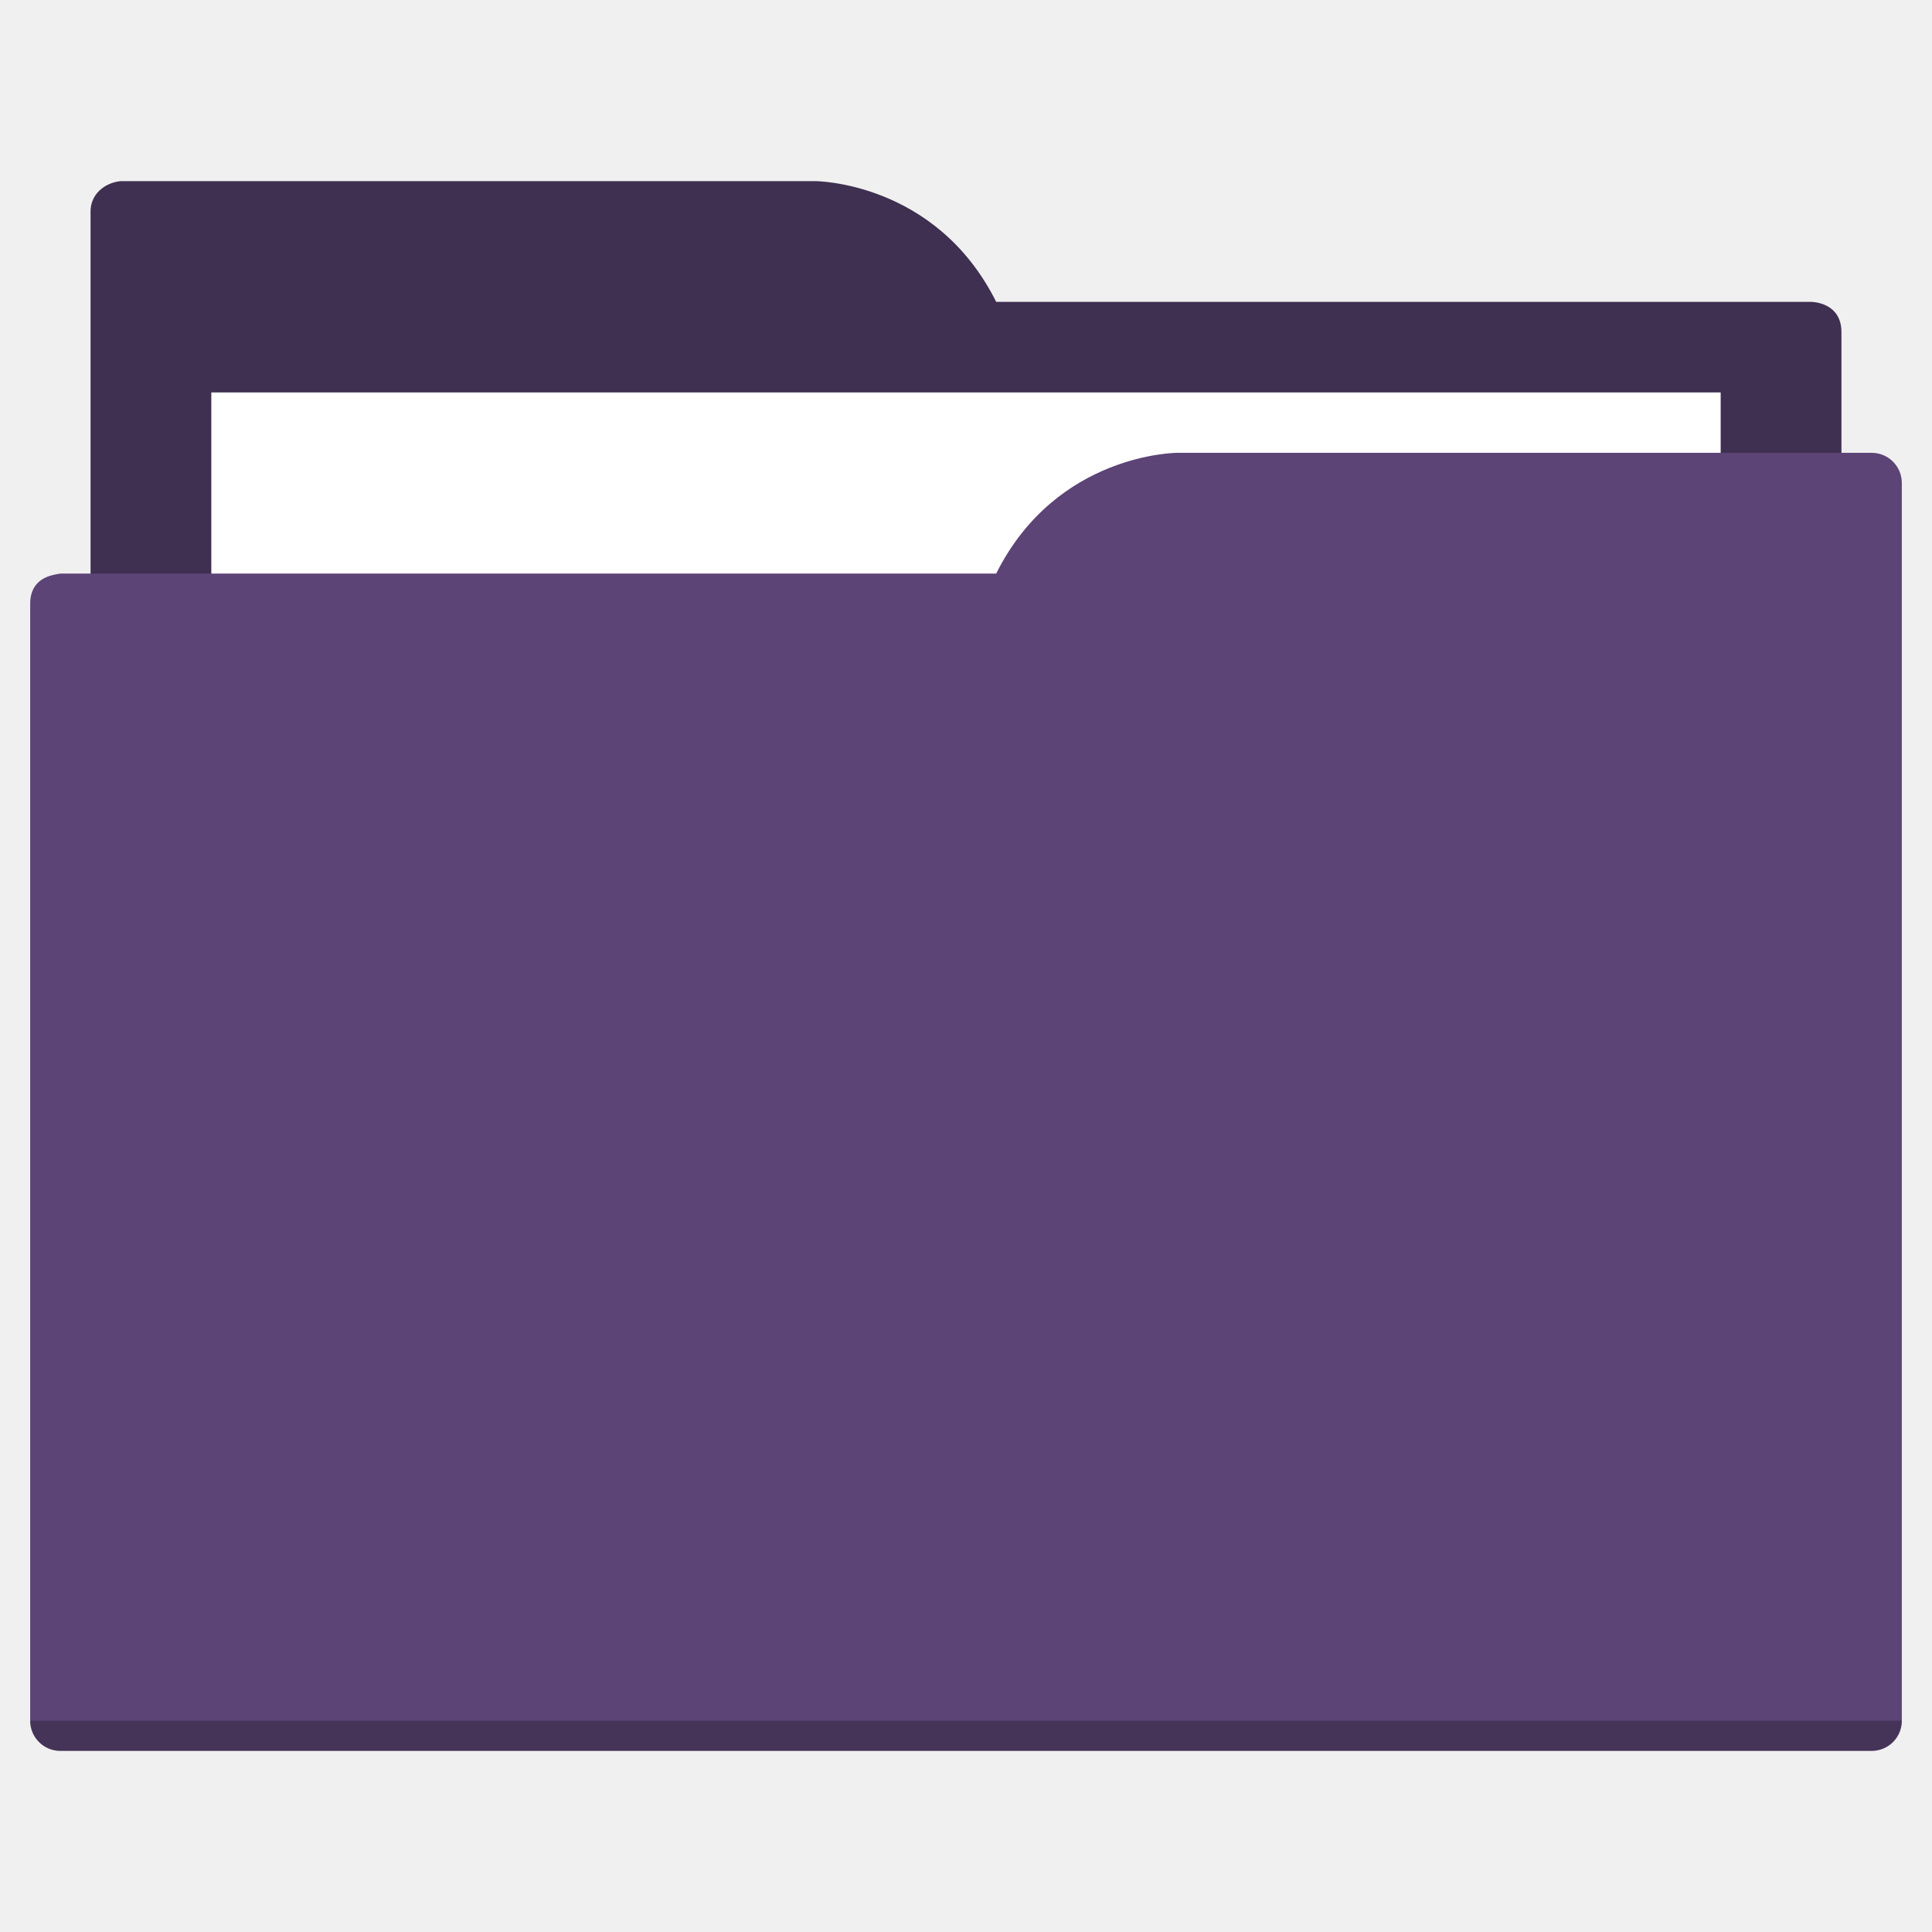
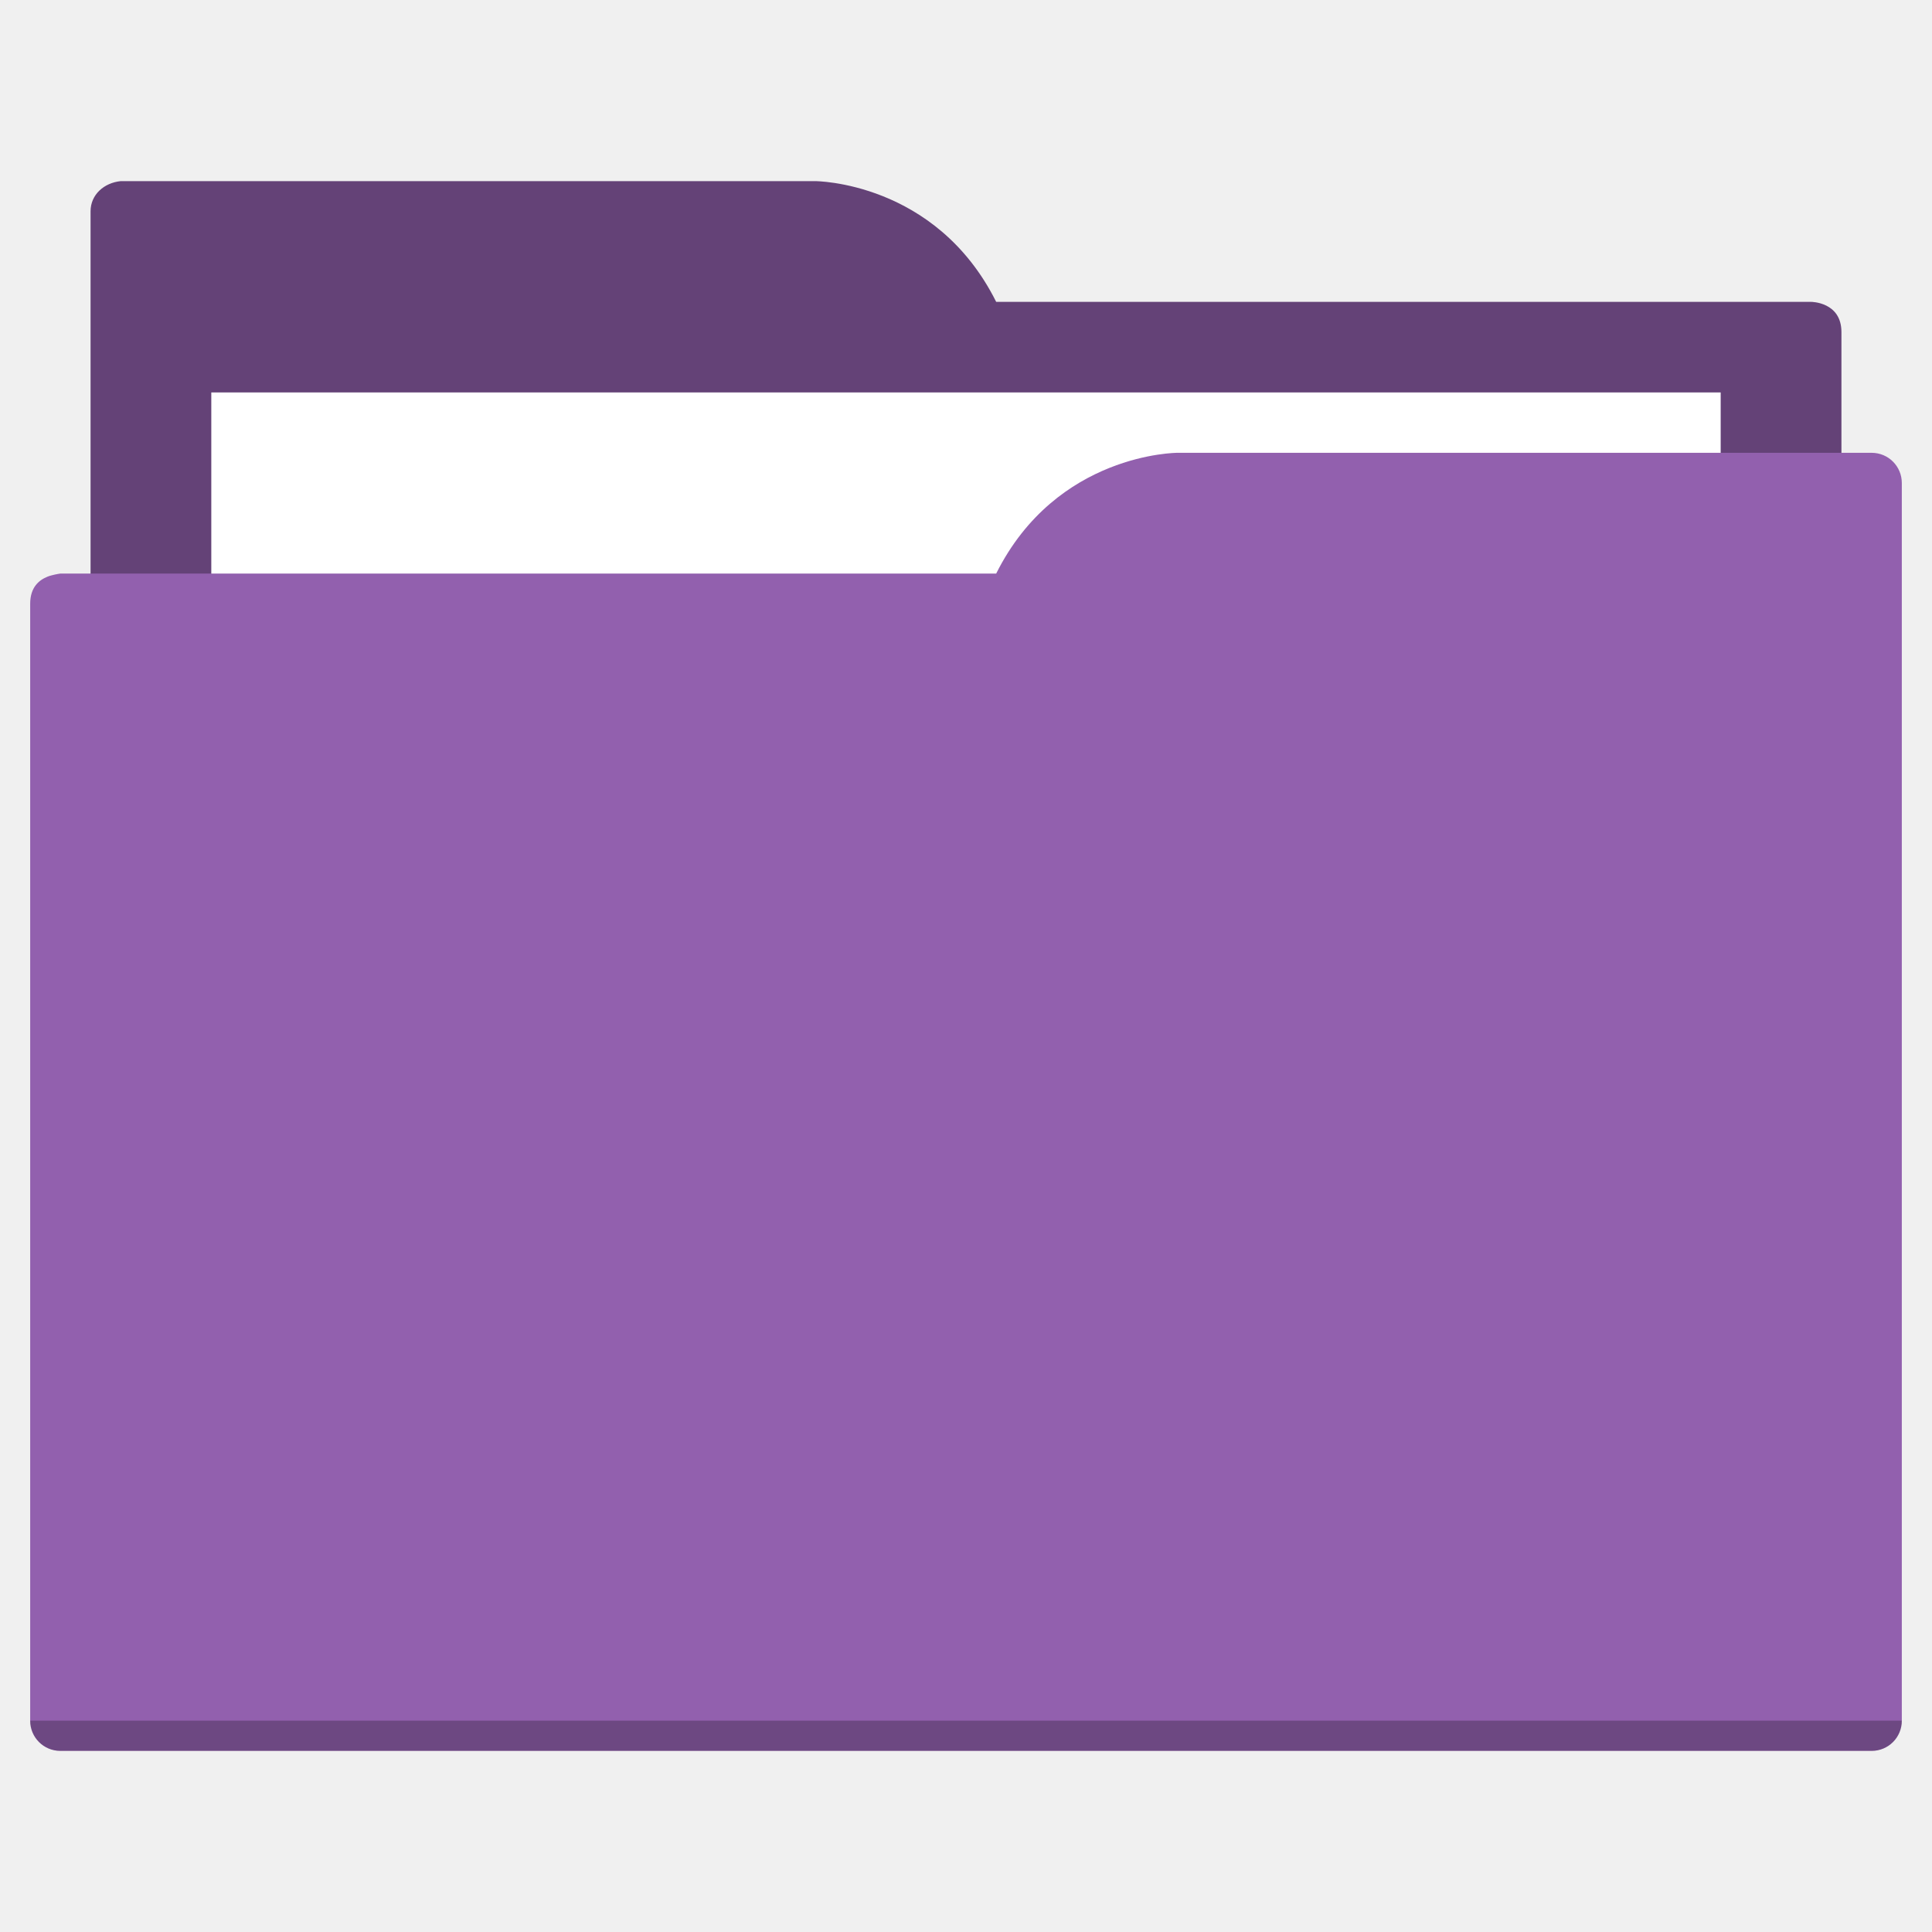
<svg xmlns="http://www.w3.org/2000/svg" width="64" height="64" id="svg5453" version="1.1" viewBox="0 0 64 64">
  <defs id="defs5455" />
  <g id="layer1" transform="translate(-384.5714,-483.798)">
-     <rect style="color:#000000;clip-rule:nonzero;display:inline;overflow:visible;visibility:visible;opacity:1;isolation:auto;mix-blend-mode:normal;color-interpolation:sRGB;color-interpolation-filters:linearRGB;solid-color:#000000;solid-opacity:1;fill:#3f2f51;fill-opacity:1;fill-rule:nonzero;stroke:none;stroke-width:1;stroke-linecap:butt;stroke-linejoin:miter;stroke-miterlimit:4;stroke-dasharray:none;stroke-dashoffset:0;stroke-opacity:1;color-rendering:auto;image-rendering:auto;shape-rendering:auto;text-rendering:auto;enable-background:accumulate" id="Color_A" width="5" height="5" x="377.571" y="483.798" />
-     <rect style="color:#000000;clip-rule:nonzero;display:inline;overflow:visible;visibility:visible;opacity:1;isolation:auto;mix-blend-mode:normal;color-interpolation:sRGB;color-interpolation-filters:linearRGB;solid-color:#000000;solid-opacity:1;fill:#5c4476;fill-opacity:1;fill-rule:nonzero;stroke:none;stroke-width:1;stroke-linecap:butt;stroke-linejoin:miter;stroke-miterlimit:4;stroke-dasharray:none;stroke-dashoffset:0;stroke-opacity:1;color-rendering:auto;image-rendering:auto;shape-rendering:auto;text-rendering:auto;enable-background:accumulate" id="Color_B" width="5" height="5" x="377.571" y="491.798" />
-     <path style="fill:#3f2f51;fill-opacity:1;fill-rule:evenodd;stroke:none;stroke-width:1px;stroke-linecap:butt;stroke-linejoin:miter;stroke-opacity:1" d="M 4 6 C 3.449 6.055 3 6.446 3 7 L 3 9 L 3 49 L 61 49 L 61 14 L 61 13 L 61 11 C 61 10 60 10 60 10 L 58 10 L 37 10 L 33 10 C 31 6 27 6 27 6 L 5 6 L 4 6 z " transform="translate(384.5714,483.798)" id="folderTab" />
+     <rect style="color:#000000;clip-rule:nonzero;display:inline;overflow:visible;visibility:visible;opacity:1;isolation:auto;mix-blend-mode:normal;color-interpolation:sRGB;color-interpolation-filters:linearRGB;solid-color:#000000;solid-opacity:1;fill:#644277;fill-opacity:1;fill-rule:nonzero;stroke:none;stroke-width:1;stroke-linecap:butt;stroke-linejoin:miter;stroke-miterlimit:4;stroke-dasharray:none;stroke-dashoffset:0;stroke-opacity:1;color-rendering:auto;image-rendering:auto;shape-rendering:auto;text-rendering:auto;enable-background:accumulate" id="Color_A" width="5" height="5" x="377.571" y="483.798" />
+     <rect style="color:#000000;clip-rule:nonzero;display:inline;overflow:visible;visibility:visible;opacity:1;isolation:auto;mix-blend-mode:normal;color-interpolation:sRGB;color-interpolation-filters:linearRGB;solid-color:#000000;solid-opacity:1;fill:#9260ae;fill-opacity:1;fill-rule:nonzero;stroke:none;stroke-width:1;stroke-linecap:butt;stroke-linejoin:miter;stroke-miterlimit:4;stroke-dasharray:none;stroke-dashoffset:0;stroke-opacity:1;color-rendering:auto;image-rendering:auto;shape-rendering:auto;text-rendering:auto;enable-background:accumulate" id="Color_B" width="5" height="5" x="377.571" y="491.798" />
+     <path style="fill:#644277;fill-opacity:1;fill-rule:evenodd;stroke:none;stroke-width:1px;stroke-linecap:butt;stroke-linejoin:miter;stroke-opacity:1" d="M 4 6 C 3.449 6.055 3 6.446 3 7 L 3 9 L 3 49 L 61 49 L 61 14 L 61 13 L 61 11 C 61 10 60 10 60 10 L 58 10 L 37 10 L 33 10 C 31 6 27 6 27 6 L 5 6 L 4 6 z " transform="translate(384.5714,483.798)" id="folderTab" />
    <path style="color:#000000;text-decoration:none;text-decoration-line:none;text-decoration-style:solid;text-decoration-color:#000000;white-space:normal;clip-rule:nonzero;display:inline;overflow:visible;visibility:visible;opacity:1;isolation:auto;mix-blend-mode:normal;color-interpolation:sRGB;color-interpolation-filters:linearRGB;solid-color:#000000;solid-opacity:1;fill:#ffffff;fill-opacity:1;fill-rule:nonzero;stroke:none;stroke-width:1;stroke-linecap:butt;stroke-linejoin:miter;stroke-miterlimit:4;stroke-dasharray:none;stroke-dashoffset:0;stroke-opacity:1;color-rendering:auto;image-rendering:auto;shape-rendering:auto;text-rendering:auto;enable-background:accumulate" d="m 391.571,496.798 50,0 0,32 -50,0 z" id="folderPaper" />
-     <path style="fill:#5c4476;fill-opacity:1;fill-rule:evenodd;stroke:none;stroke-width:1px;stroke-linecap:butt;stroke-linejoin:miter;stroke-opacity:1" d="M 39 15 C 39 15 35 15 33 19 L 29 19 L 4 19 L 2 19 C 2 19 1.868 19.017 1.711 19.059 C 1.665 19.073 1.619 19.081 1.576 19.102 C 1.302 19.211 1 19.445 1 20 L 1 22 L 1 23 L 1 57 C 1 57.554 1.446 58 2 58 L 62 58 C 62.554 58 63 57.554 63 57 L 63 18 L 63 16 C 63 15.446 62.554 15 62 15 L 61 15 L 39 15 z " transform="translate(384.5714,483.798)" id="folderFront" />
+     <path style="fill:#9260ae;fill-opacity:1;fill-rule:evenodd;stroke:none;stroke-width:1px;stroke-linecap:butt;stroke-linejoin:miter;stroke-opacity:1" d="M 39 15 C 39 15 35 15 33 19 L 29 19 L 4 19 L 2 19 C 2 19 1.868 19.017 1.711 19.059 C 1.665 19.073 1.619 19.081 1.576 19.102 C 1.302 19.211 1 19.445 1 20 L 1 22 L 1 23 L 1 57 C 1 57.554 1.446 58 2 58 L 62 58 C 62.554 58 63 57.554 63 57 L 63 18 L 63 16 C 63 15.446 62.554 15 62 15 L 61 15 L 39 15 z " transform="translate(384.5714,483.798)" id="folderFront" />
    <path style="opacity:0.25;fill:#000000;fill-opacity:1;stroke:none" d="m 385.571,540.798 c 0,0.554 0.446,1 1,1 l 60,0 c 0.554,0 1,-0.446 1,-1 z" id="folderShadow" />
  </g>
</svg>
